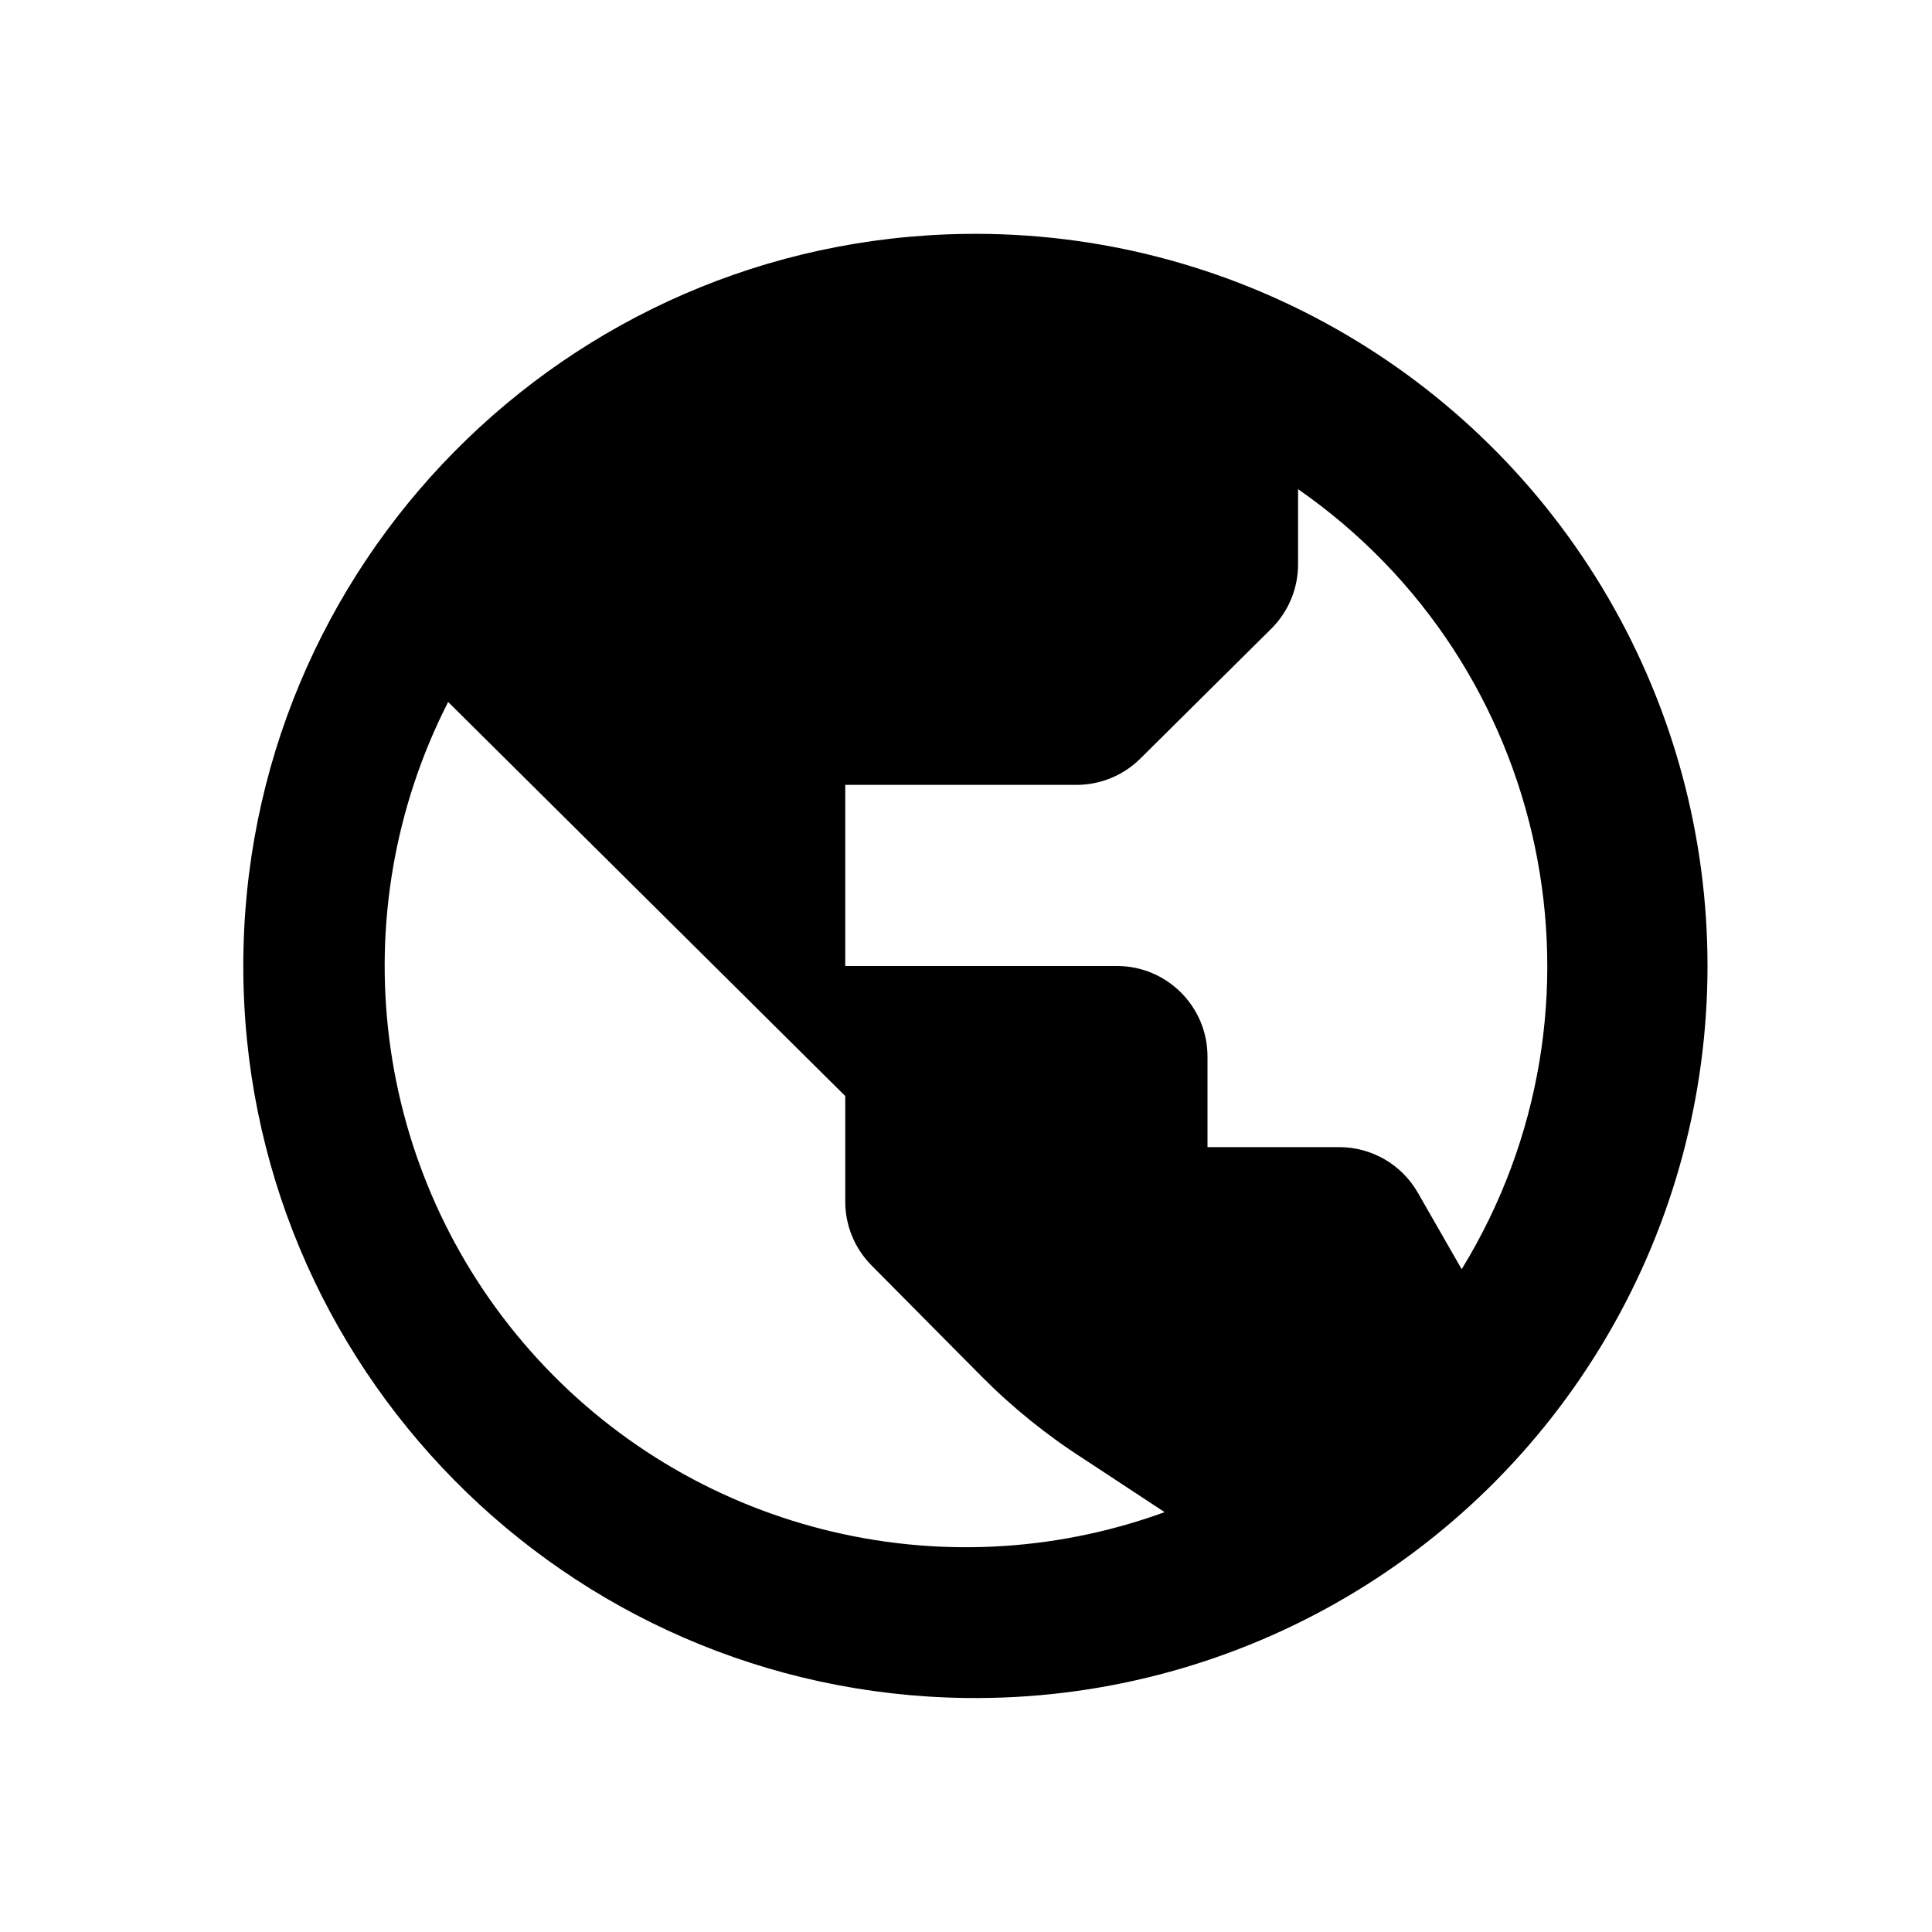
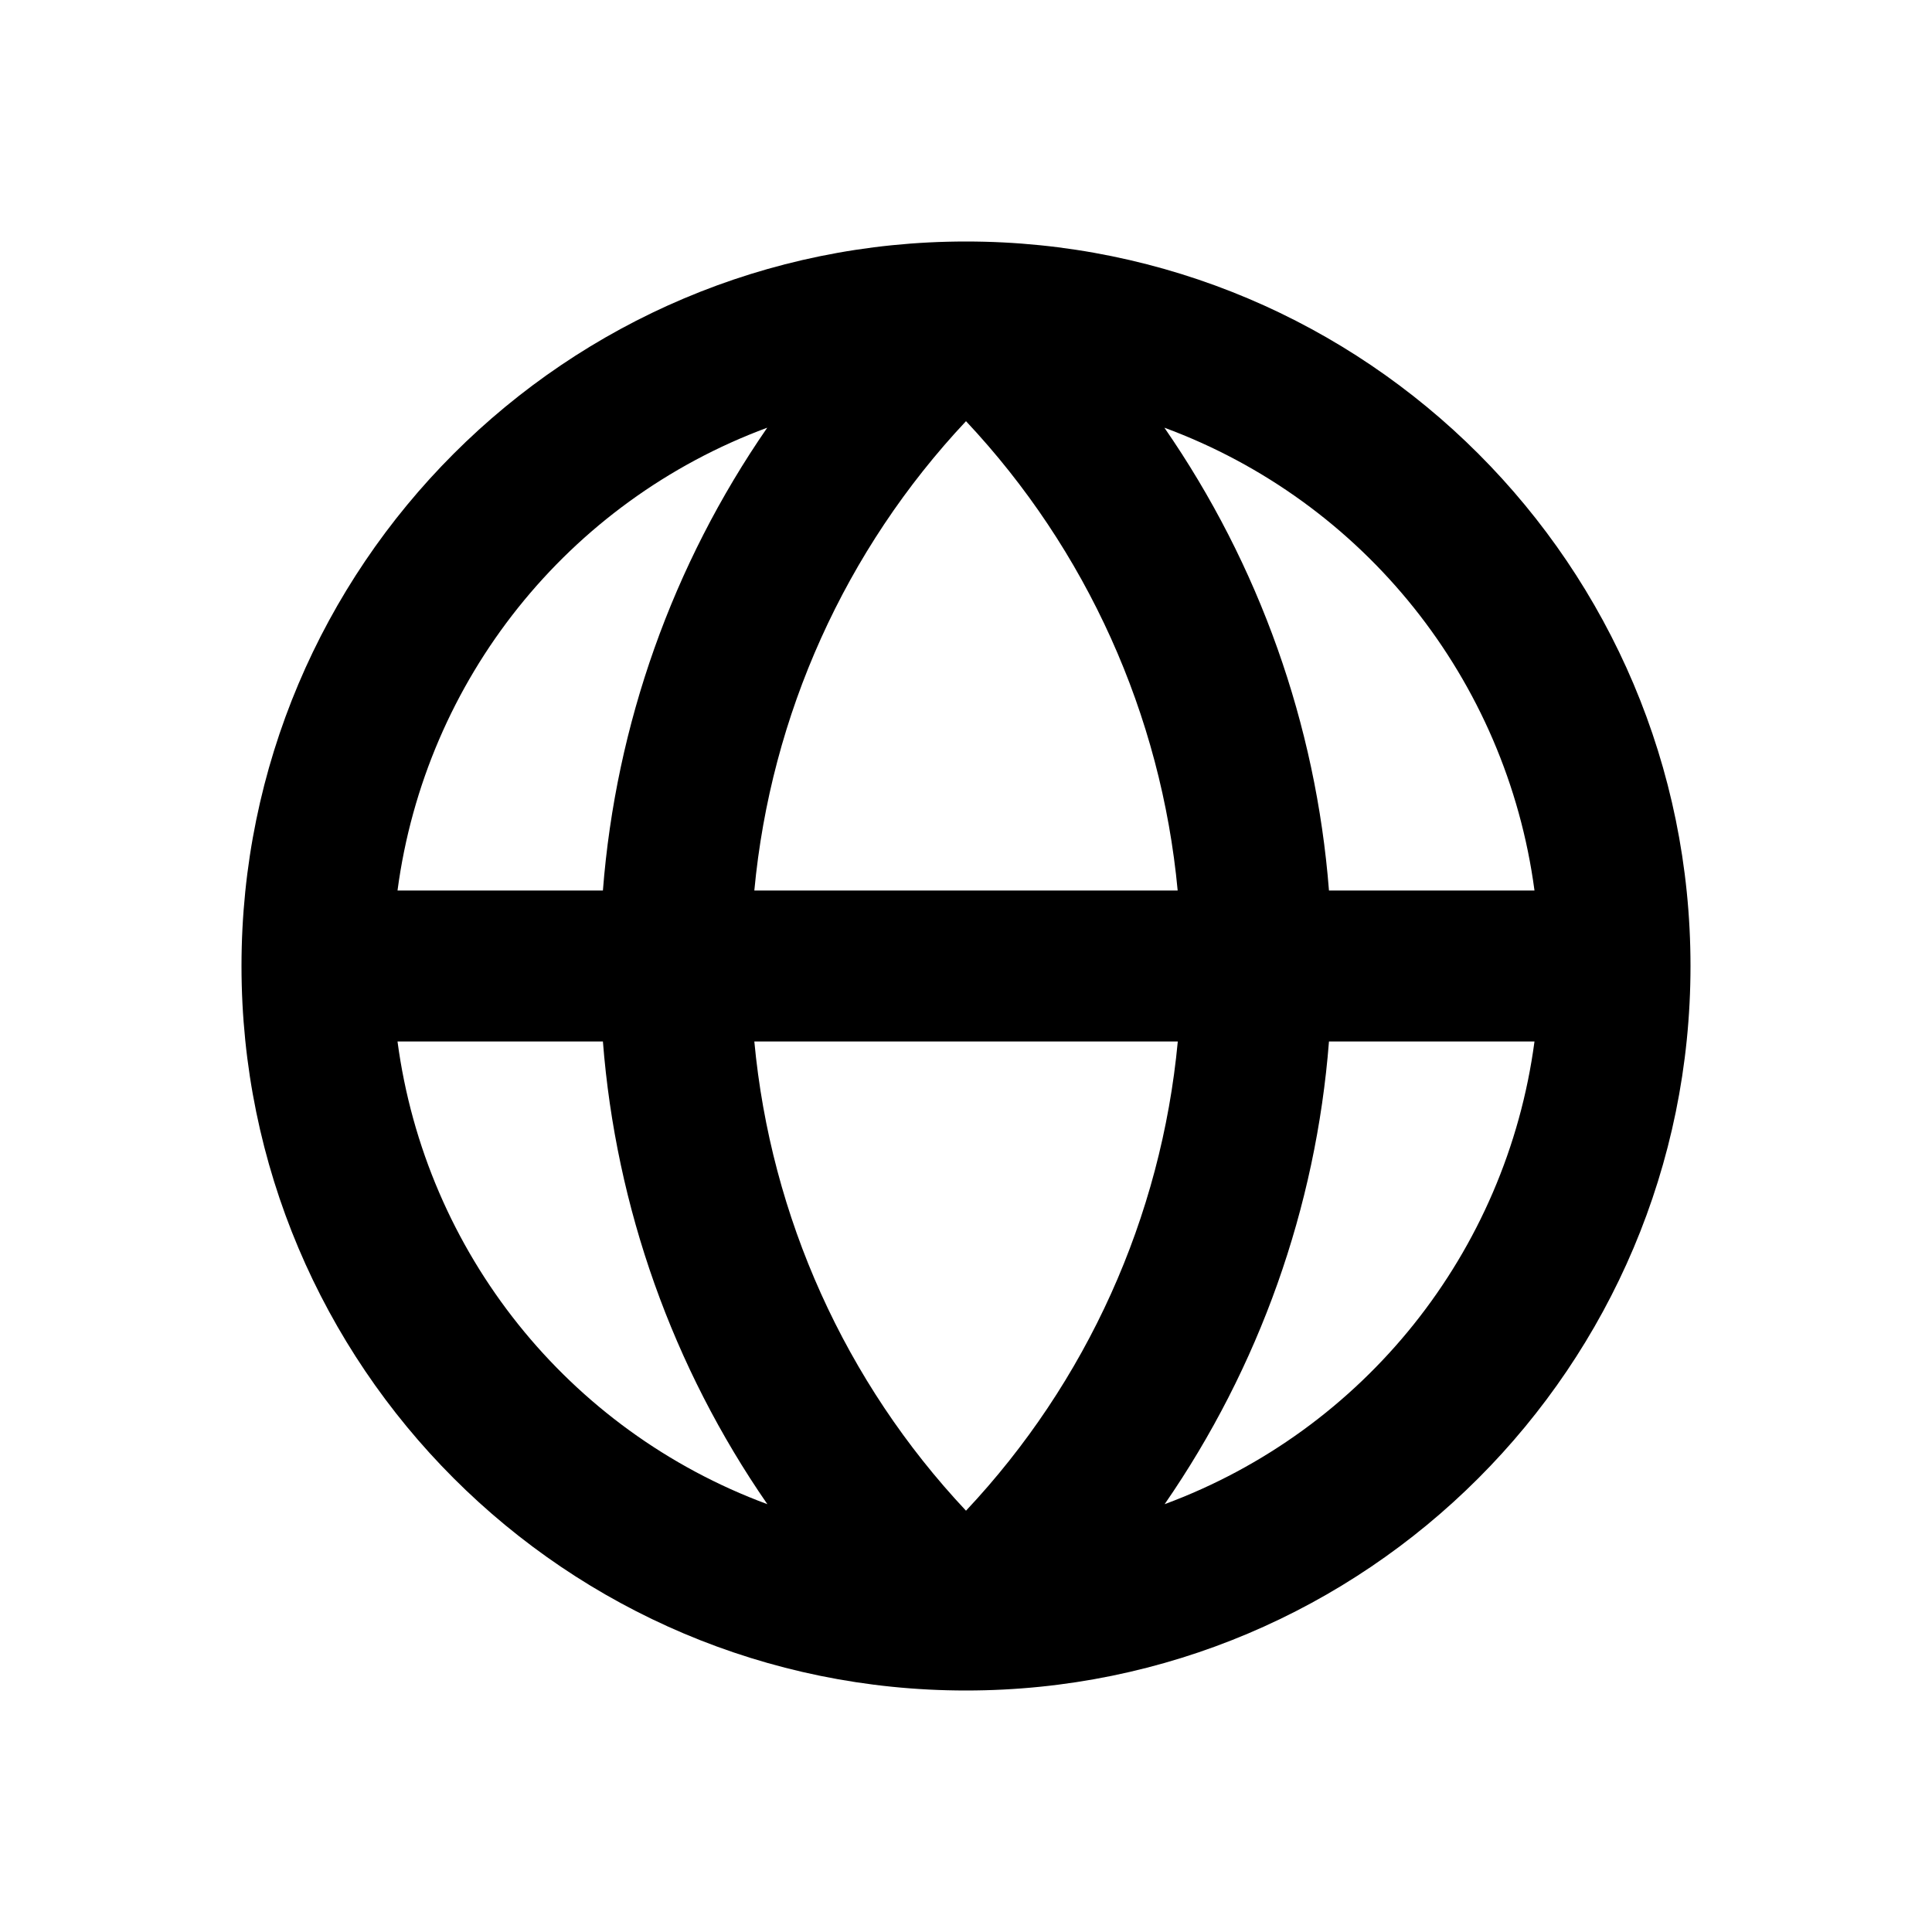
<svg xmlns="http://www.w3.org/2000/svg" width="16" height="16" fill="none">
-   <path fill-rule="evenodd" clip-rule="evenodd" d="M8.001 1.937a6.063 6.063 0 1 1-.002 12.125 6.063 6.063 0 0 1 .002-12.125zm-4.29 3.877a4.813 4.813 0 0 0 5.934 6.709l-.667-.439a4.978 4.978 0 0 1-.854-.69l-.907-.915A.75.75 0 0 1 7 9.95v-.873L3.712 5.814zm7.039-1.14c0 .2-.08.392-.222.533L9.443 6.283a.75.75 0 0 1-.528.217H7V8h2.25a.75.75 0 0 1 .75.75v.75h1.09a.75.75 0 0 1 .651.376l.364.635a4.808 4.808 0 0 0-1.355-6.46v.623z" fill="#000" />
+   <path fill-rule="evenodd" clip-rule="evenodd" d="M8 2a6 6 0 1 1 0 12A6 6 0 0 1 8 2zM6.247 8.625A6.57 6.57 0 0 0 8 12.511a6.57 6.57 0 0 0 1.754-3.886H6.247zm-2.955 0a4.754 4.754 0 0 0 3.063 3.832 7.806 7.806 0 0 1-1.362-3.832H3.292zm7.714 0a7.807 7.807 0 0 1-1.361 3.832 4.754 4.754 0 0 0 3.063-3.832h-1.702zM8 3.488a6.575 6.575 0 0 0-1.753 3.887h3.506A6.575 6.575 0 0 0 8 3.488zm1.643.054a7.808 7.808 0 0 1 1.363 3.833h1.702a4.754 4.754 0 0 0-3.065-3.833zm-3.289 0a4.755 4.755 0 0 0-3.062 3.833h1.701a7.81 7.81 0 0 1 1.361-3.833z" fill="#000" />
</svg>
